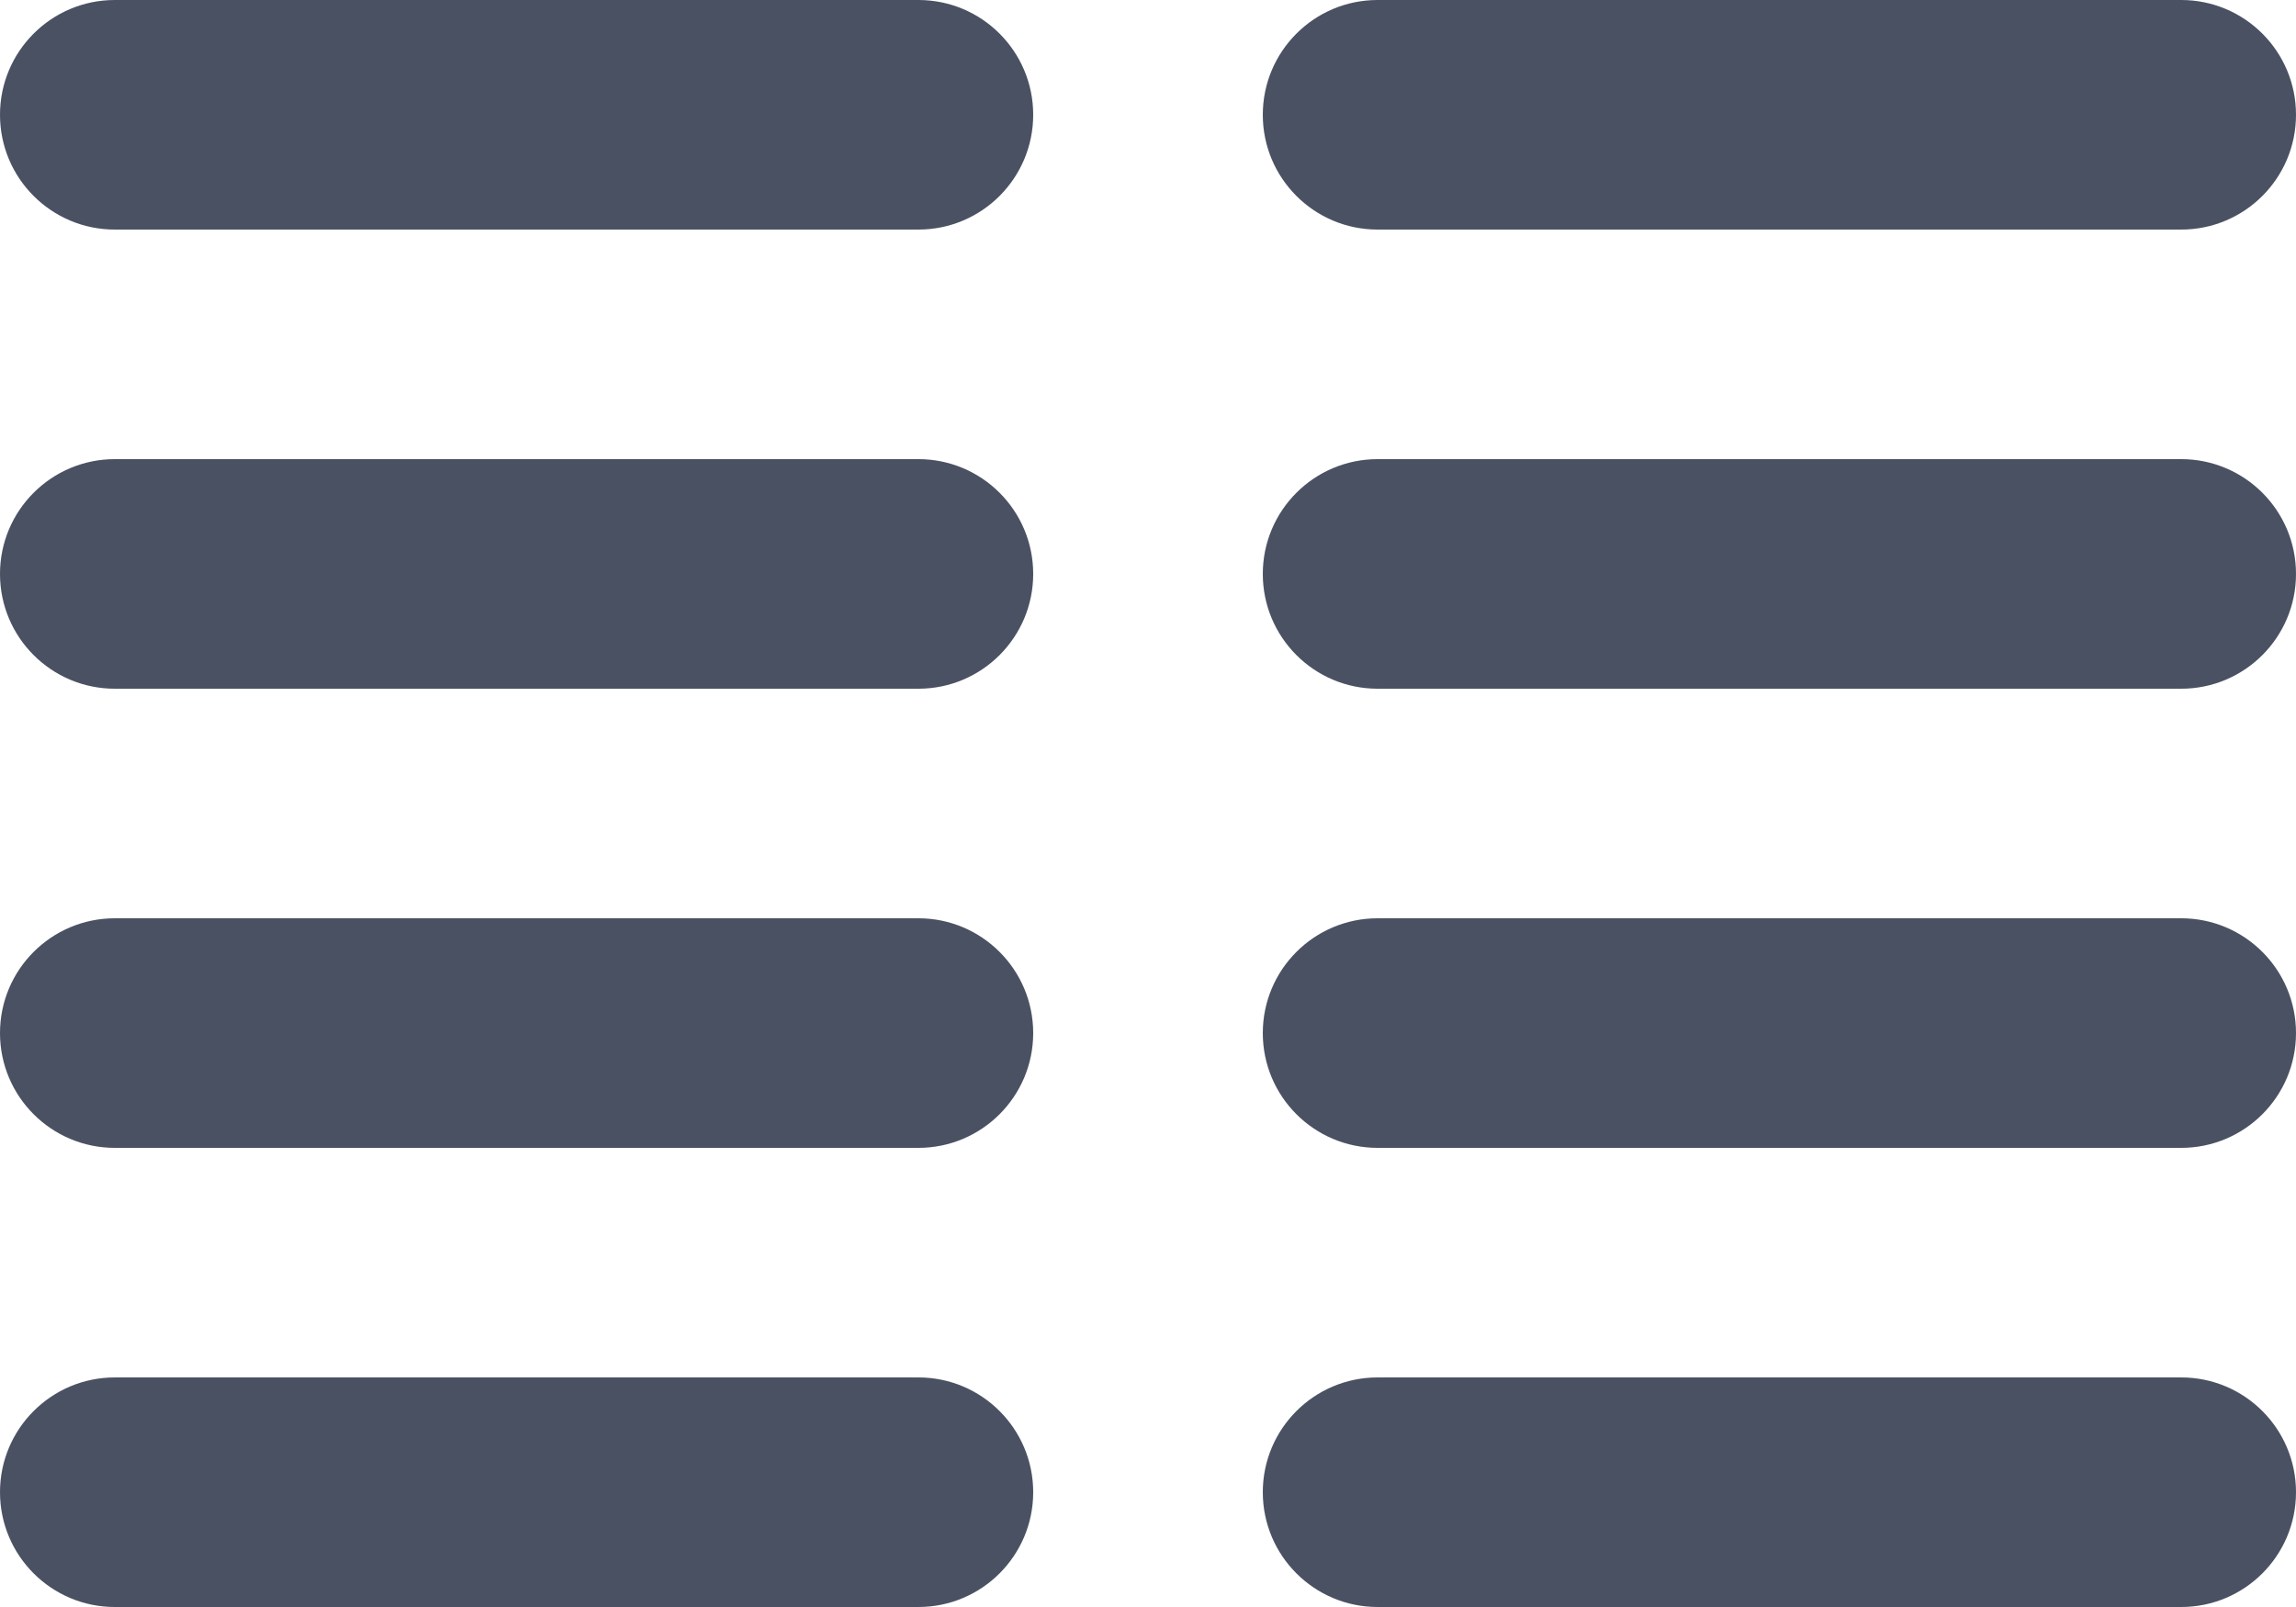
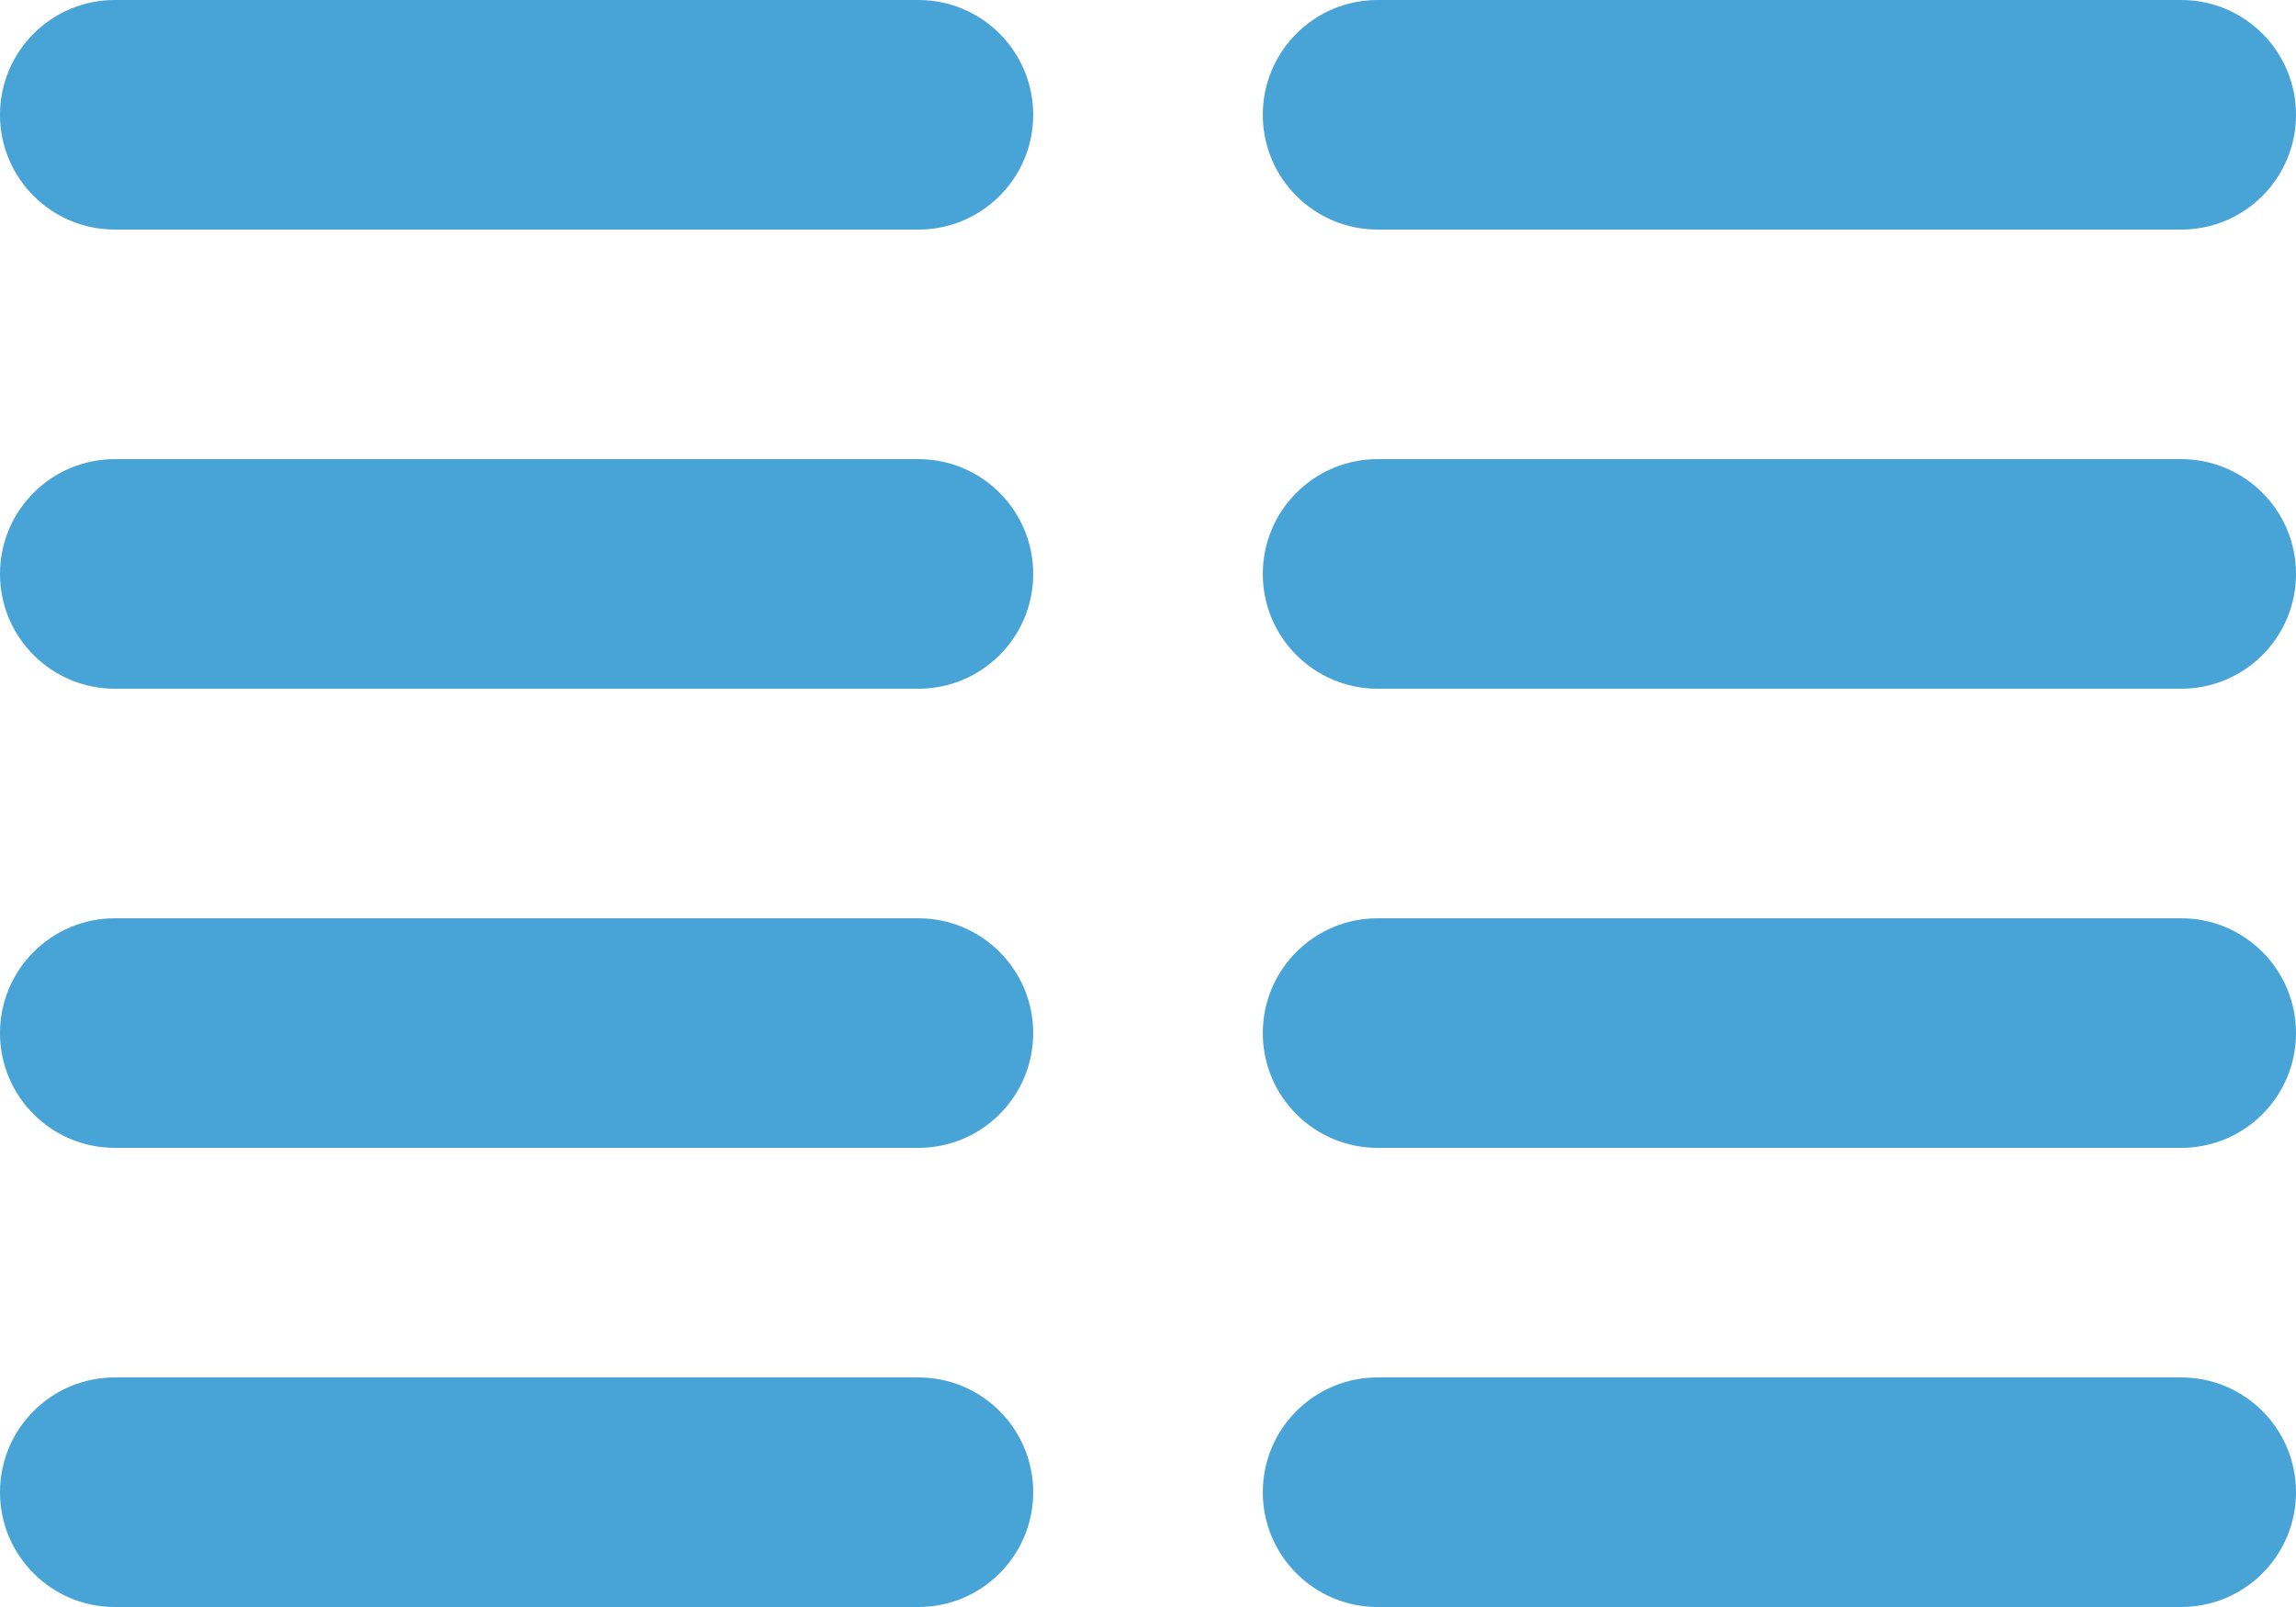
<svg xmlns="http://www.w3.org/2000/svg" width="20" height="14" viewBox="0 0 20 14">
  <g id="Group_55522" data-name="Group 55522" transform="translate(-26 -1185)">
-     <rect id="Rectangle_36059" data-name="Rectangle 36059" width="9" height="2" rx="1" transform="translate(26 1185)" fill="#4a5162" />
-     <rect id="Rectangle_36060" data-name="Rectangle 36060" width="9" height="2" rx="1" transform="translate(26 1189)" fill="#4a5162" />
-     <rect id="Rectangle_36061" data-name="Rectangle 36061" width="9" height="2" rx="1" transform="translate(26 1193)" fill="#4a5162" />
-     <rect id="Rectangle_36062" data-name="Rectangle 36062" width="9" height="2" rx="1" transform="translate(26 1197)" fill="#4a5162" />
-     <rect id="Rectangle_36063" data-name="Rectangle 36063" width="9" height="2" rx="1" transform="translate(37 1185)" fill="#4a5162" />
-     <rect id="Rectangle_36064" data-name="Rectangle 36064" width="9" height="2" rx="1" transform="translate(37 1189)" fill="#4a5162" />
-     <rect id="Rectangle_36065" data-name="Rectangle 36065" width="9" height="2" rx="1" transform="translate(37 1193)" fill="#4a5162" />
-     <rect id="Rectangle_36066" data-name="Rectangle 36066" width="9" height="2" rx="1" transform="translate(37 1197)" fill="#4a5162" />
+     <rect id="Rectangle_36059" data-name="Rectangle 36059" width="9" height="2" rx="1" transform="translate(26 1185)" fill="#48a3d7" />
+     <rect id="Rectangle_36060" data-name="Rectangle 36060" width="9" height="2" rx="1" transform="translate(26 1189)" fill="#48a3d7" />
+     <rect id="Rectangle_36061" data-name="Rectangle 36061" width="9" height="2" rx="1" transform="translate(26 1193)" fill="#48a3d7" />
+     <rect id="Rectangle_36062" data-name="Rectangle 36062" width="9" height="2" rx="1" transform="translate(26 1197)" fill="#48a3d7" />
+     <rect id="Rectangle_36063" data-name="Rectangle 36063" width="9" height="2" rx="1" transform="translate(37 1185)" fill="#48a3d7" />
+     <rect id="Rectangle_36064" data-name="Rectangle 36064" width="9" height="2" rx="1" transform="translate(37 1189)" fill="#48a3d7" />
+     <rect id="Rectangle_36065" data-name="Rectangle 36065" width="9" height="2" rx="1" transform="translate(37 1193)" fill="#48a3d7" />
+     <rect id="Rectangle_36066" data-name="Rectangle 36066" width="9" height="2" rx="1" transform="translate(37 1197)" fill="#48a3d7" />
  </g>
</svg>
